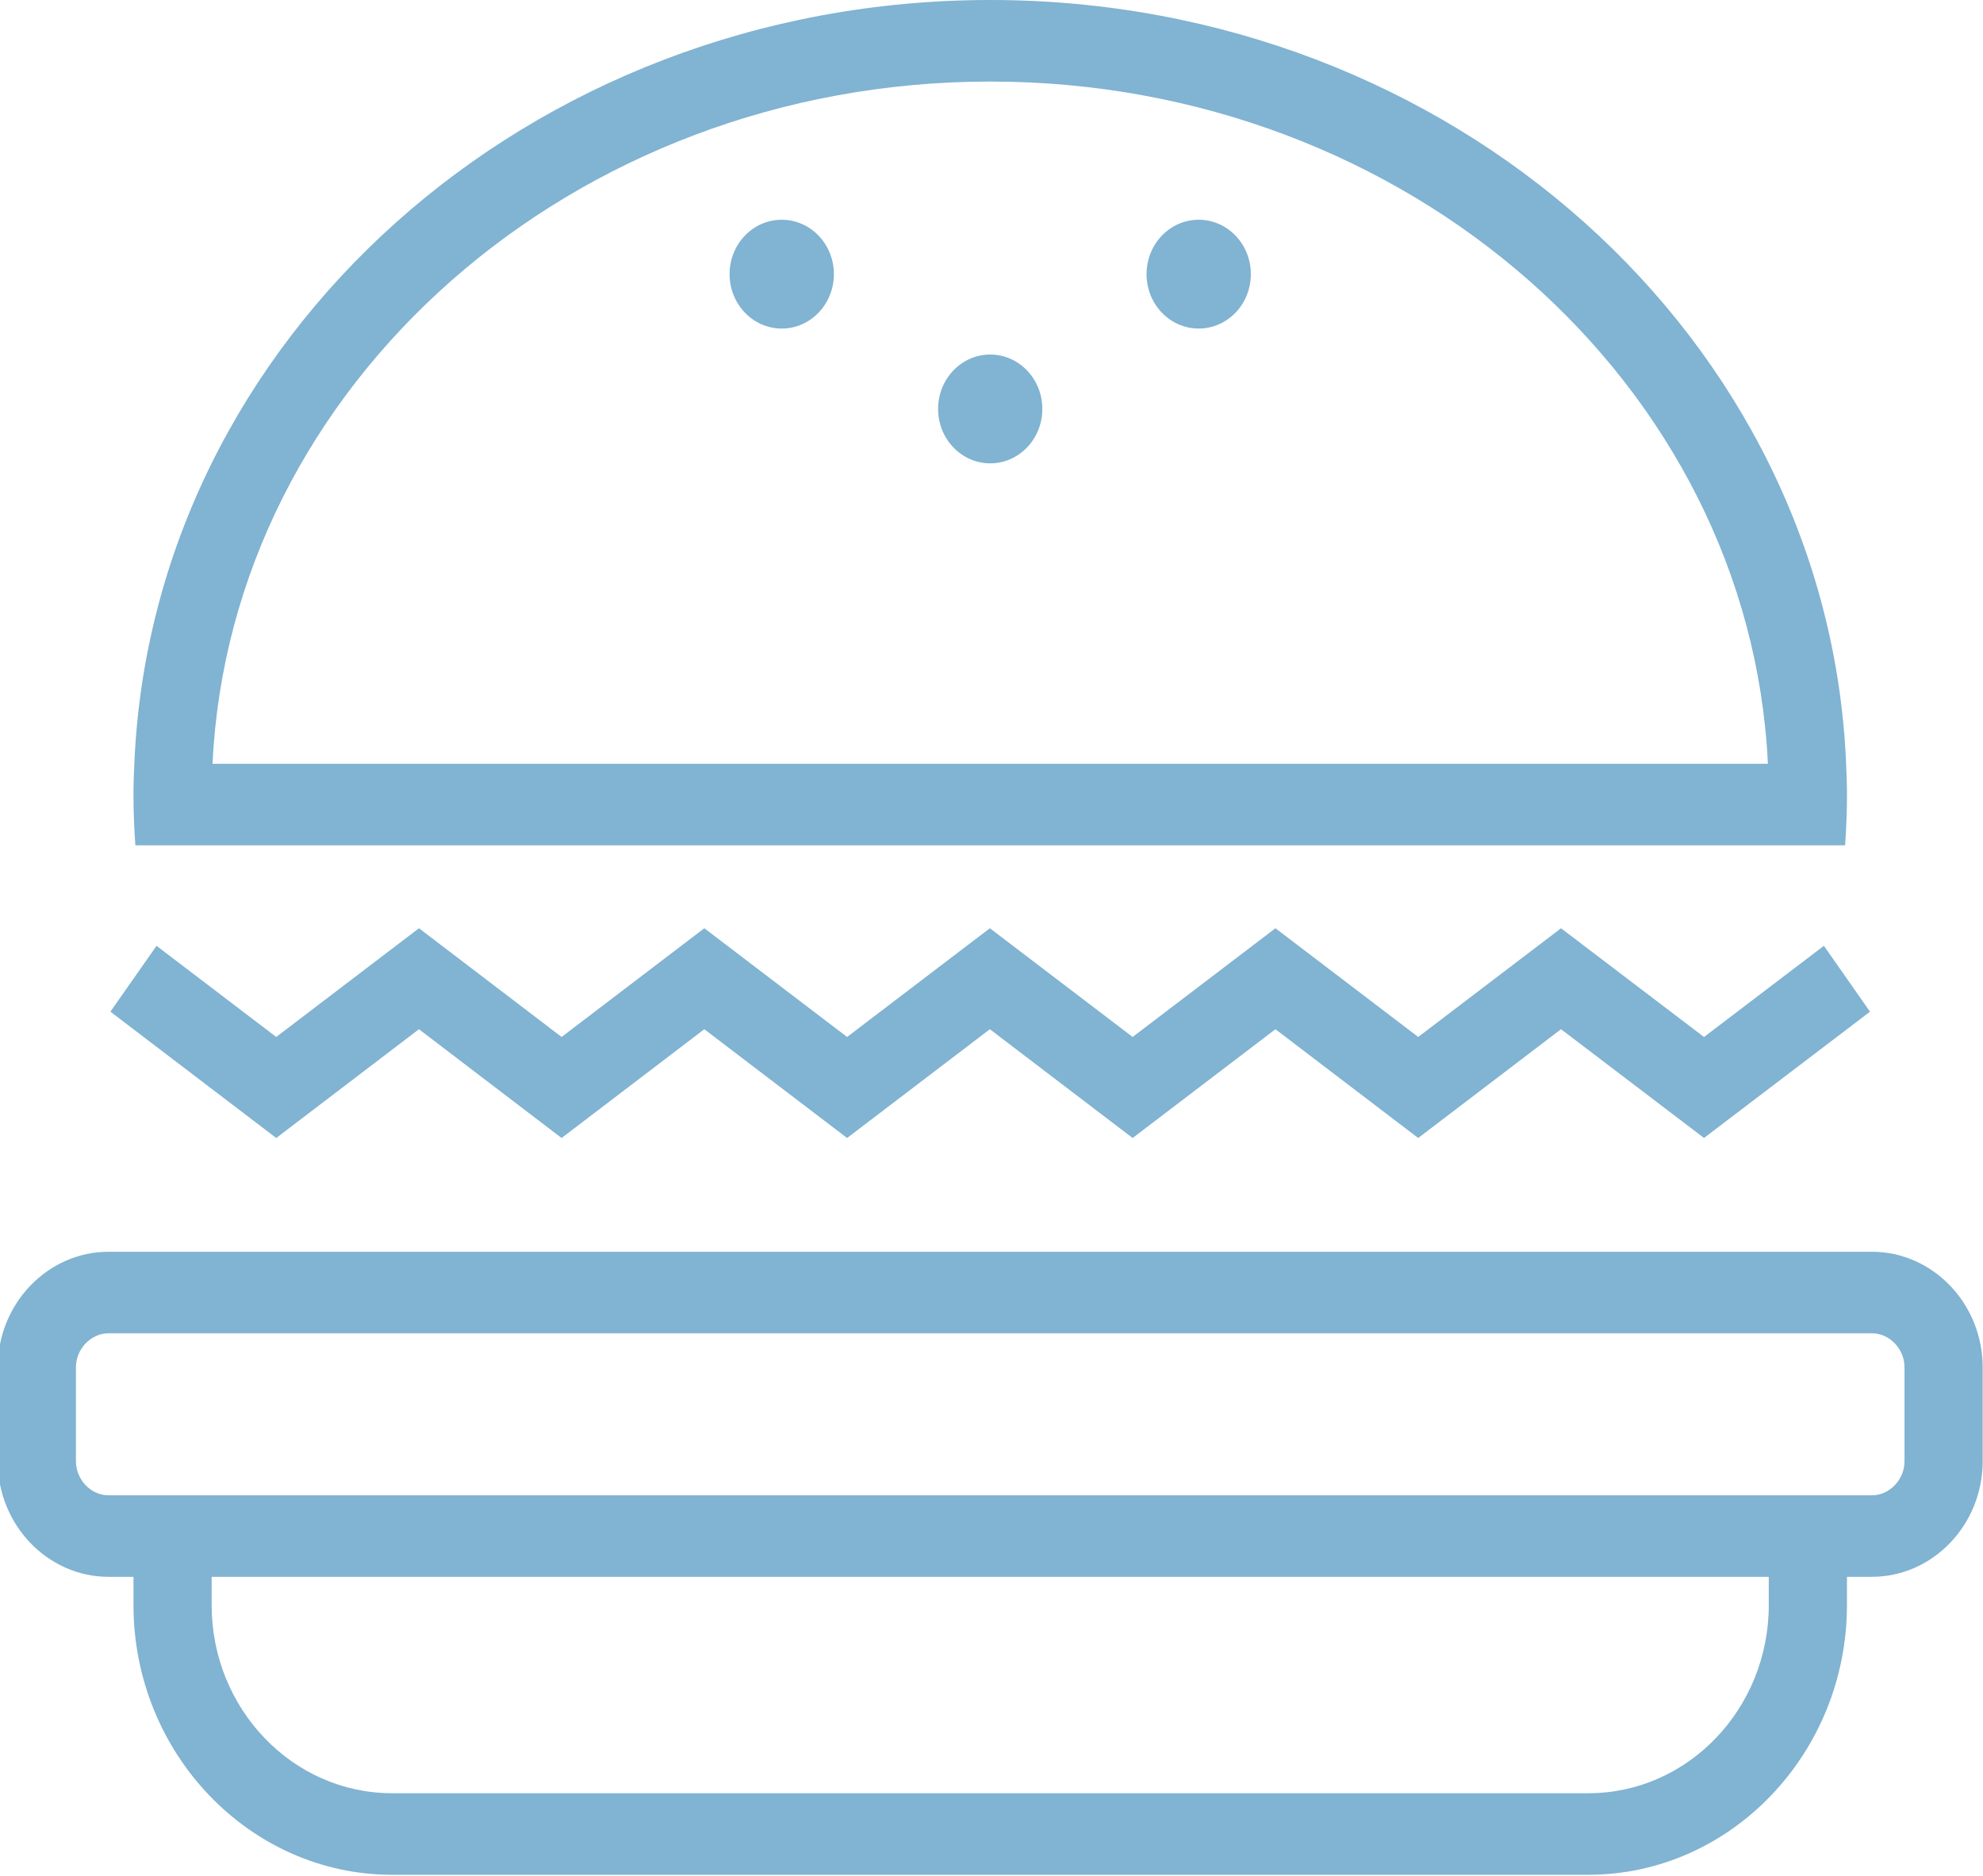
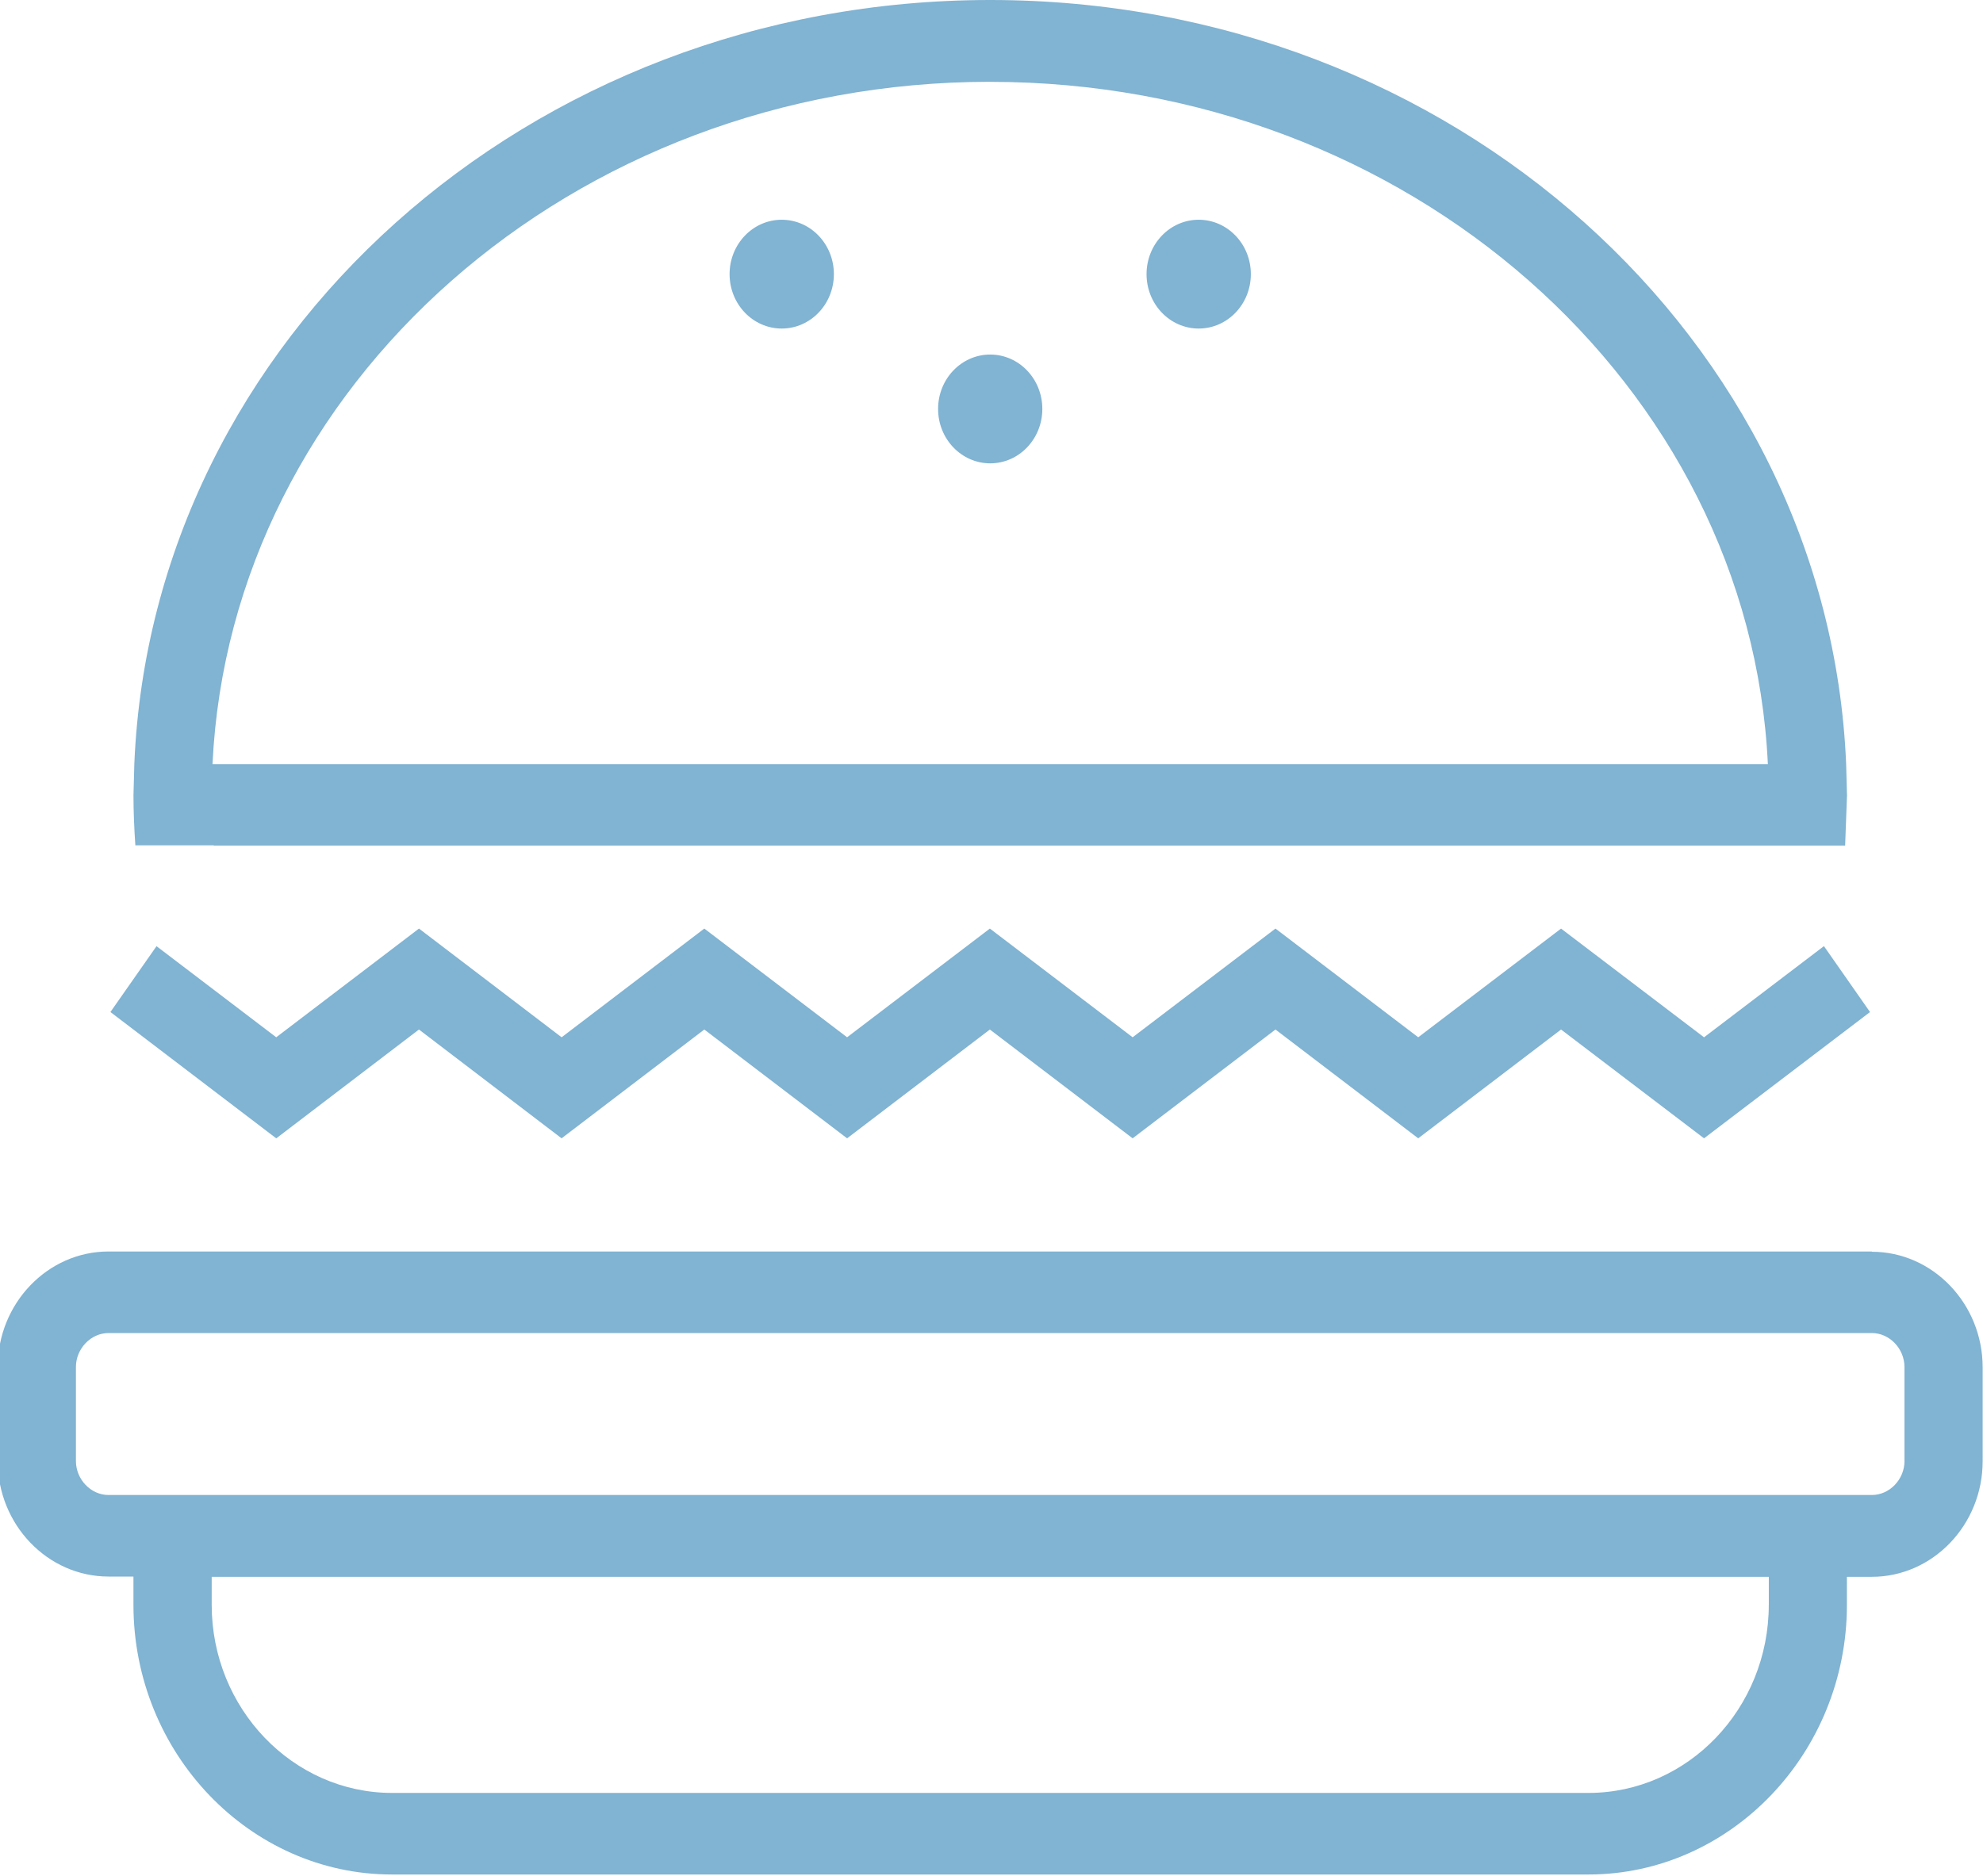
- <svg xmlns="http://www.w3.org/2000/svg" version="1.1" id="Layer_2" x="0px" y="0px" width="74px" height="70px" viewBox="0 0 74 70" enable-background="new 0 0 74 70" xml:space="preserve">
-   <g>
-     <path fill="#81B3D2" d="M69.854,46.71H59.275H14.629H4.051c-2.274,0-4.135,1.94-4.135,4.313v3.504c0,2.372,1.861,4.313,4.135,4.313   h0.93v1.053c0,5.536,4.341,10.065,9.648,10.065h44.646c5.306,0,9.648-4.529,9.648-10.065v-1.053h0.93   c2.274,0,4.135-1.941,4.135-4.313v-3.504C73.988,48.65,72.128,46.71,69.854,46.71z M66.006,59.894c0,3.871-3.019,7.021-6.73,7.021   H14.629c-3.711,0-6.731-3.15-6.731-7.021v-1.053h58.107V59.894z M71.071,54.527c0,0.688-0.558,1.271-1.218,1.271h-0.978h-2.942   H7.972H5.028H4.051c-0.66,0-1.217-0.582-1.217-1.271v-3.504c0-0.688,0.558-1.271,1.217-1.271h3.688h6.89h44.646h6.89h3.688   c0.66,0,1.218,0.582,1.218,1.271V54.527z" />
-     <polygon fill="#81B3D2" points="15.634,38.406 20.957,42.465 26.283,38.406 31.611,42.465 36.939,38.406 42.267,42.465    47.596,38.406 52.923,42.465 58.253,38.405 63.589,42.464 69.783,37.752 68.063,35.293 63.589,38.696 58.253,34.639 52.923,38.695    47.596,34.638 42.267,38.695 36.939,34.638 31.611,38.695 26.283,34.638 20.958,38.695 15.635,34.638 10.308,38.695 5.841,35.294    4.12,37.751 10.308,42.465  " />
-     <path fill="#81B3D2" d="M7.978,31.544h57.949h2.928c0.041-0.619,0.069-1.241,0.069-1.87c0-0.394-0.016-0.783-0.032-1.173   C68.227,12.657,54.186,0,36.952,0C19.719,0,5.677,12.657,5.013,28.501c-0.017,0.39-0.032,0.78-0.032,1.173   c0,0.629,0.028,1.251,0.07,1.87H7.978z M36.952,3.043c15.591,0,28.35,11.316,29.021,25.458H7.931   C8.604,14.359,21.361,3.043,36.952,3.043z" />
-     <ellipse fill="#81B3D2" cx="36.952" cy="15.26" rx="1.945" ry="2.03" />
-     <ellipse fill="#81B3D2" cx="29.172" cy="10.23" rx="1.946" ry="2.03" />
-     <ellipse fill="#81B3D2" cx="44.732" cy="10.23" rx="1.946" ry="2.03" />
-   </g>
+ <svg xmlns="http://www.w3.org/2000/svg" width="74" height="70" fill="#81b3d2">
+   <path d="M69.854 46.7H4.05c-2.274 0-4.135 1.94-4.135 4.313v3.504c0 2.372 1.86 4.313 4.135 4.313h.93v1.053c0 5.536 4.34 10.065 9.648 10.065h44.646c5.306 0 9.648-4.53 9.648-10.065V58.84h.93c2.274 0 4.135-1.94 4.135-4.313v-3.504c0-2.373-1.86-4.313-4.134-4.313zm-3.848 13.184c0 3.87-3.02 7.02-6.73 7.02H14.63c-3.7 0-6.73-3.15-6.73-7.02V58.84h58.107v1.053zm5.065-5.367c0 .688-.558 1.27-1.218 1.27H4.05c-.66 0-1.217-.582-1.217-1.27v-3.504c0-.688.558-1.27 1.217-1.27h65.802c.66 0 1.218.582 1.218 1.27v3.504zm-55.437-16.1l5.323 4.06 5.326-4.06 5.328 4.06 5.328-4.06 5.328 4.06 5.33-4.06 5.327 4.06 5.33-4.06 5.336 4.06 6.194-4.712-1.72-2.46-4.474 3.403-5.336-4.057-5.33 4.056-5.327-4.057-5.33 4.057-5.328-4.057-5.328 4.057-5.328-4.057-5.325 4.057-5.323-4.057-5.327 4.057-4.467-3.4-1.72 2.457 6.188 4.714zm-7.656-6.863h60.877l.07-1.87-.032-1.173C68.227 12.657 54.186 0 36.952 0S5.677 12.657 5.013 28.5l-.032 1.173c0 .63.028 1.25.07 1.87h2.927zm28.974-28.5c15.6 0 28.35 11.316 29.02 25.458H7.93c.674-14.142 13.43-25.46 29.022-25.46z" />
+   <ellipse cx="36.952" cy="15.26" rx="1.945" ry="2.03" />
+   <ellipse cx="29.172" cy="10.23" rx="1.946" ry="2.03" />
+   <ellipse cx="44.732" cy="10.23" rx="1.946" ry="2.03" />
</svg>
